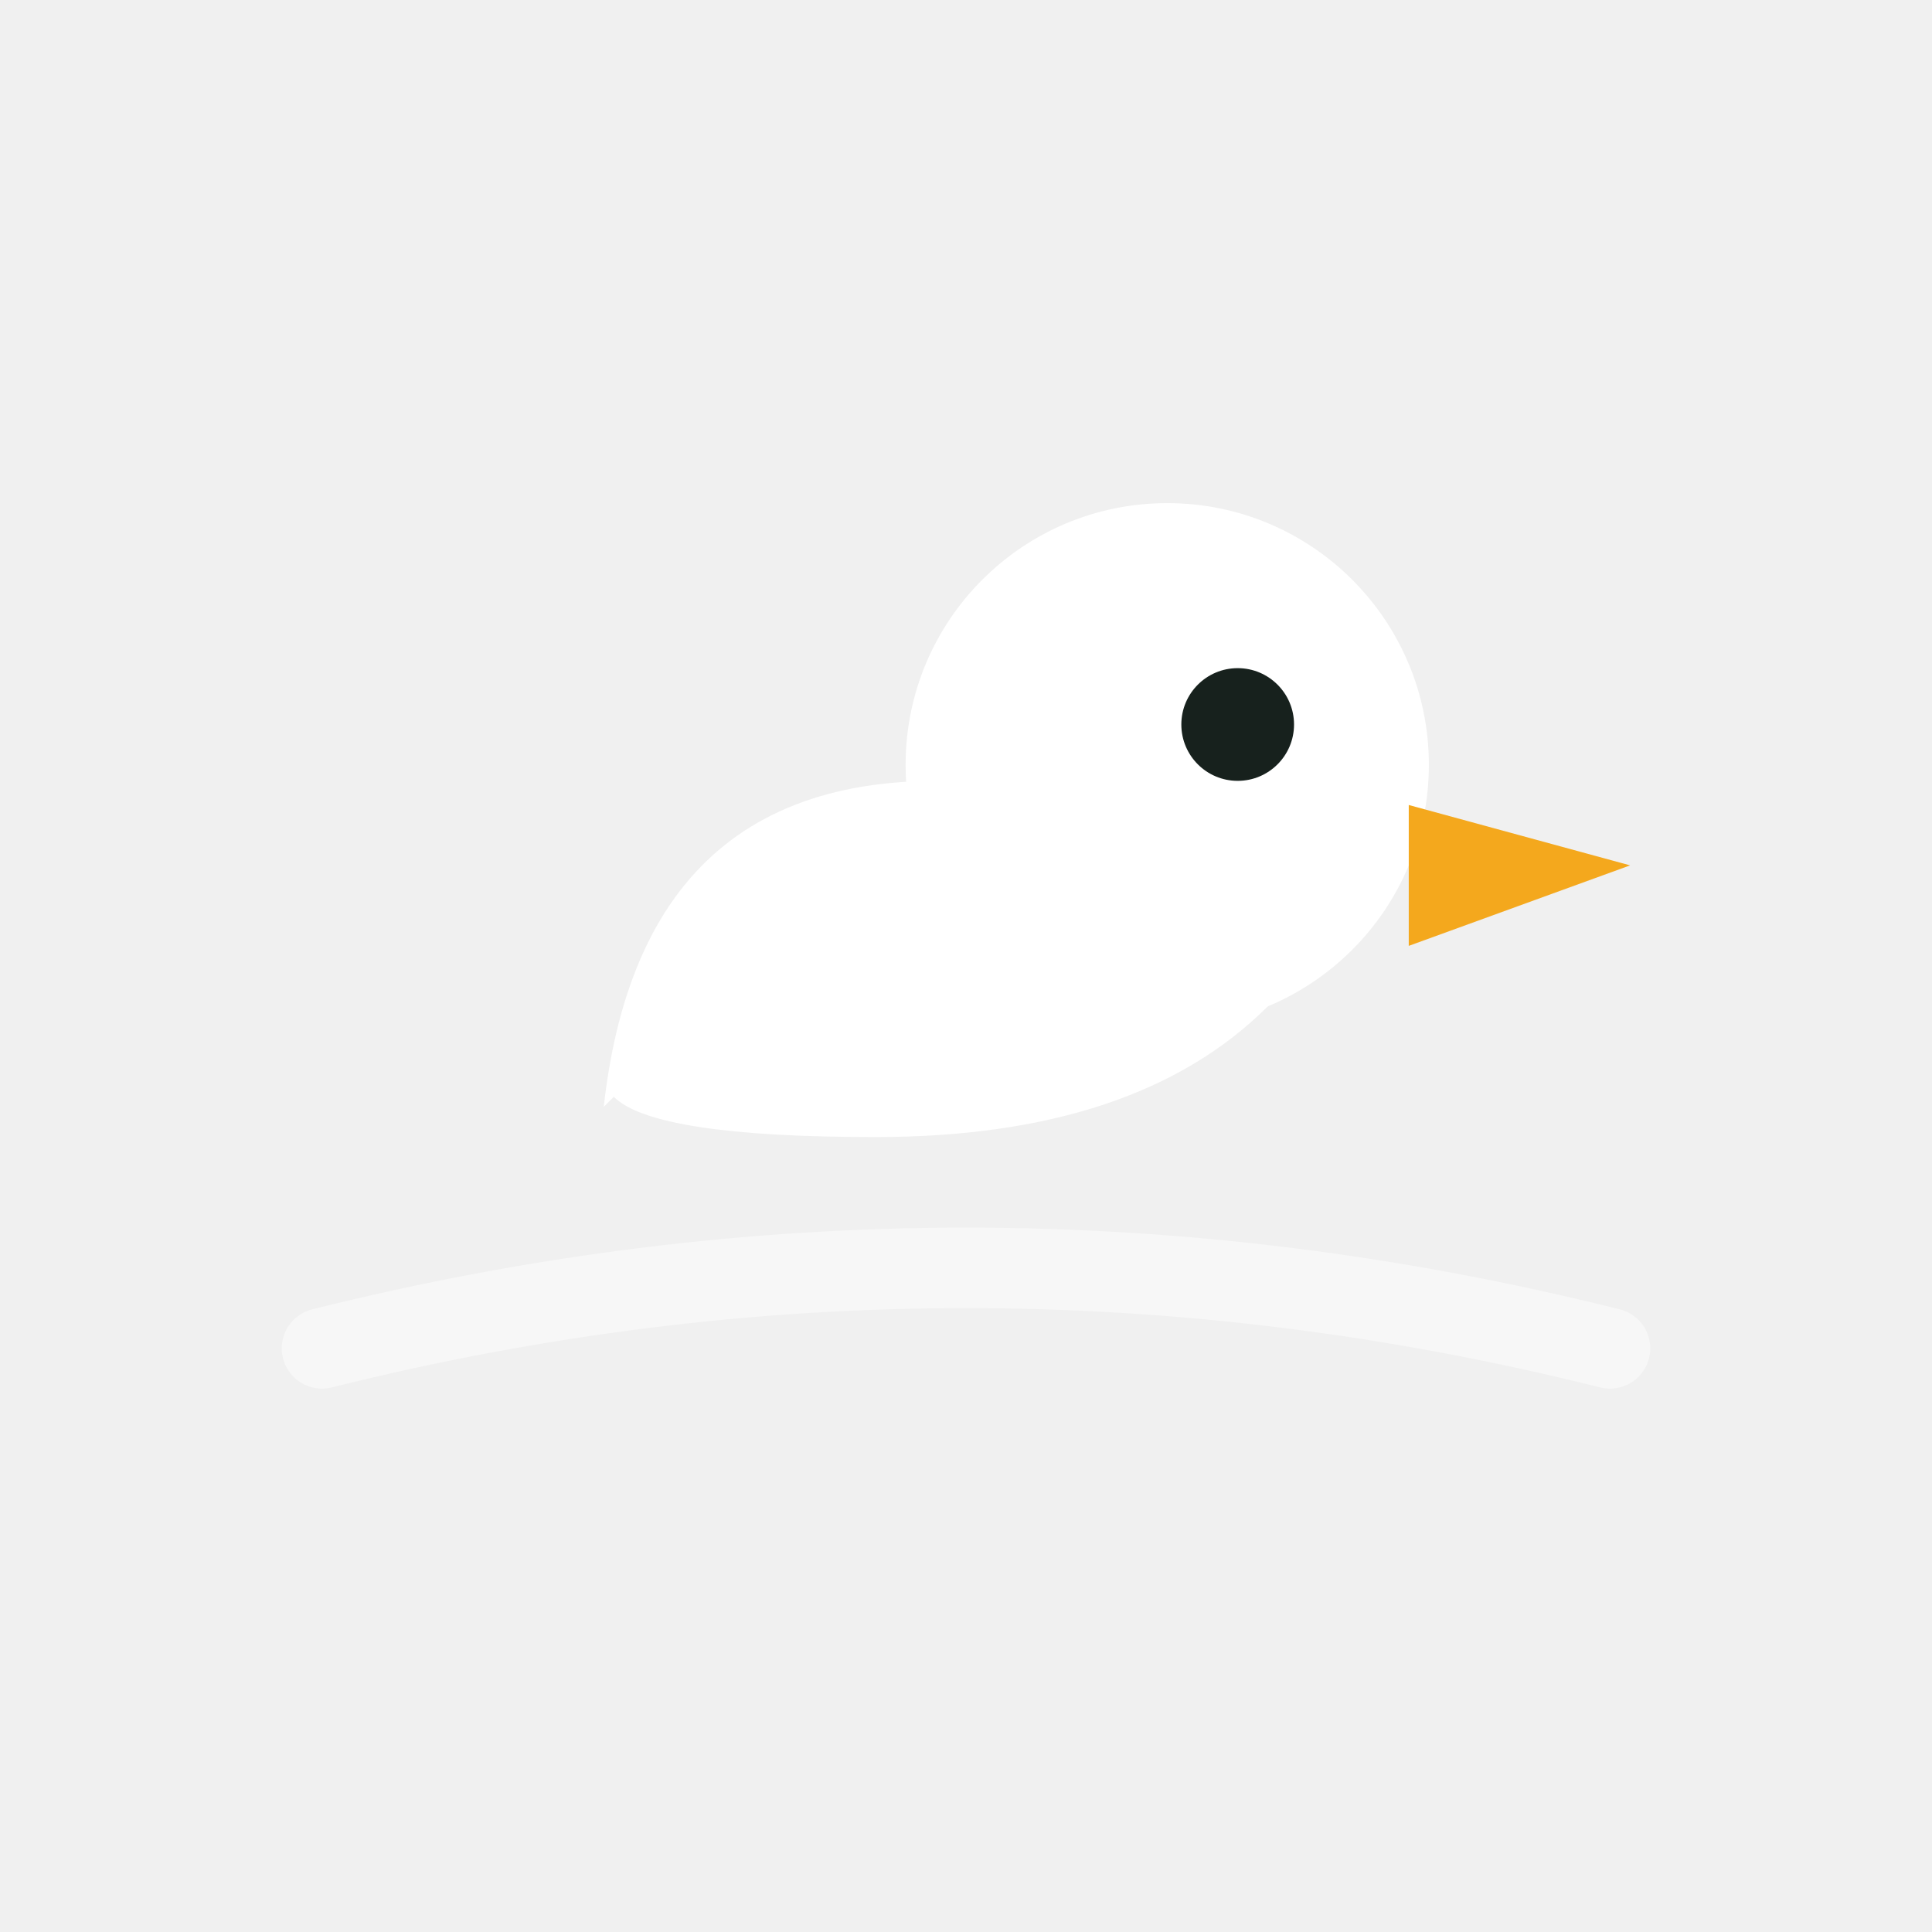
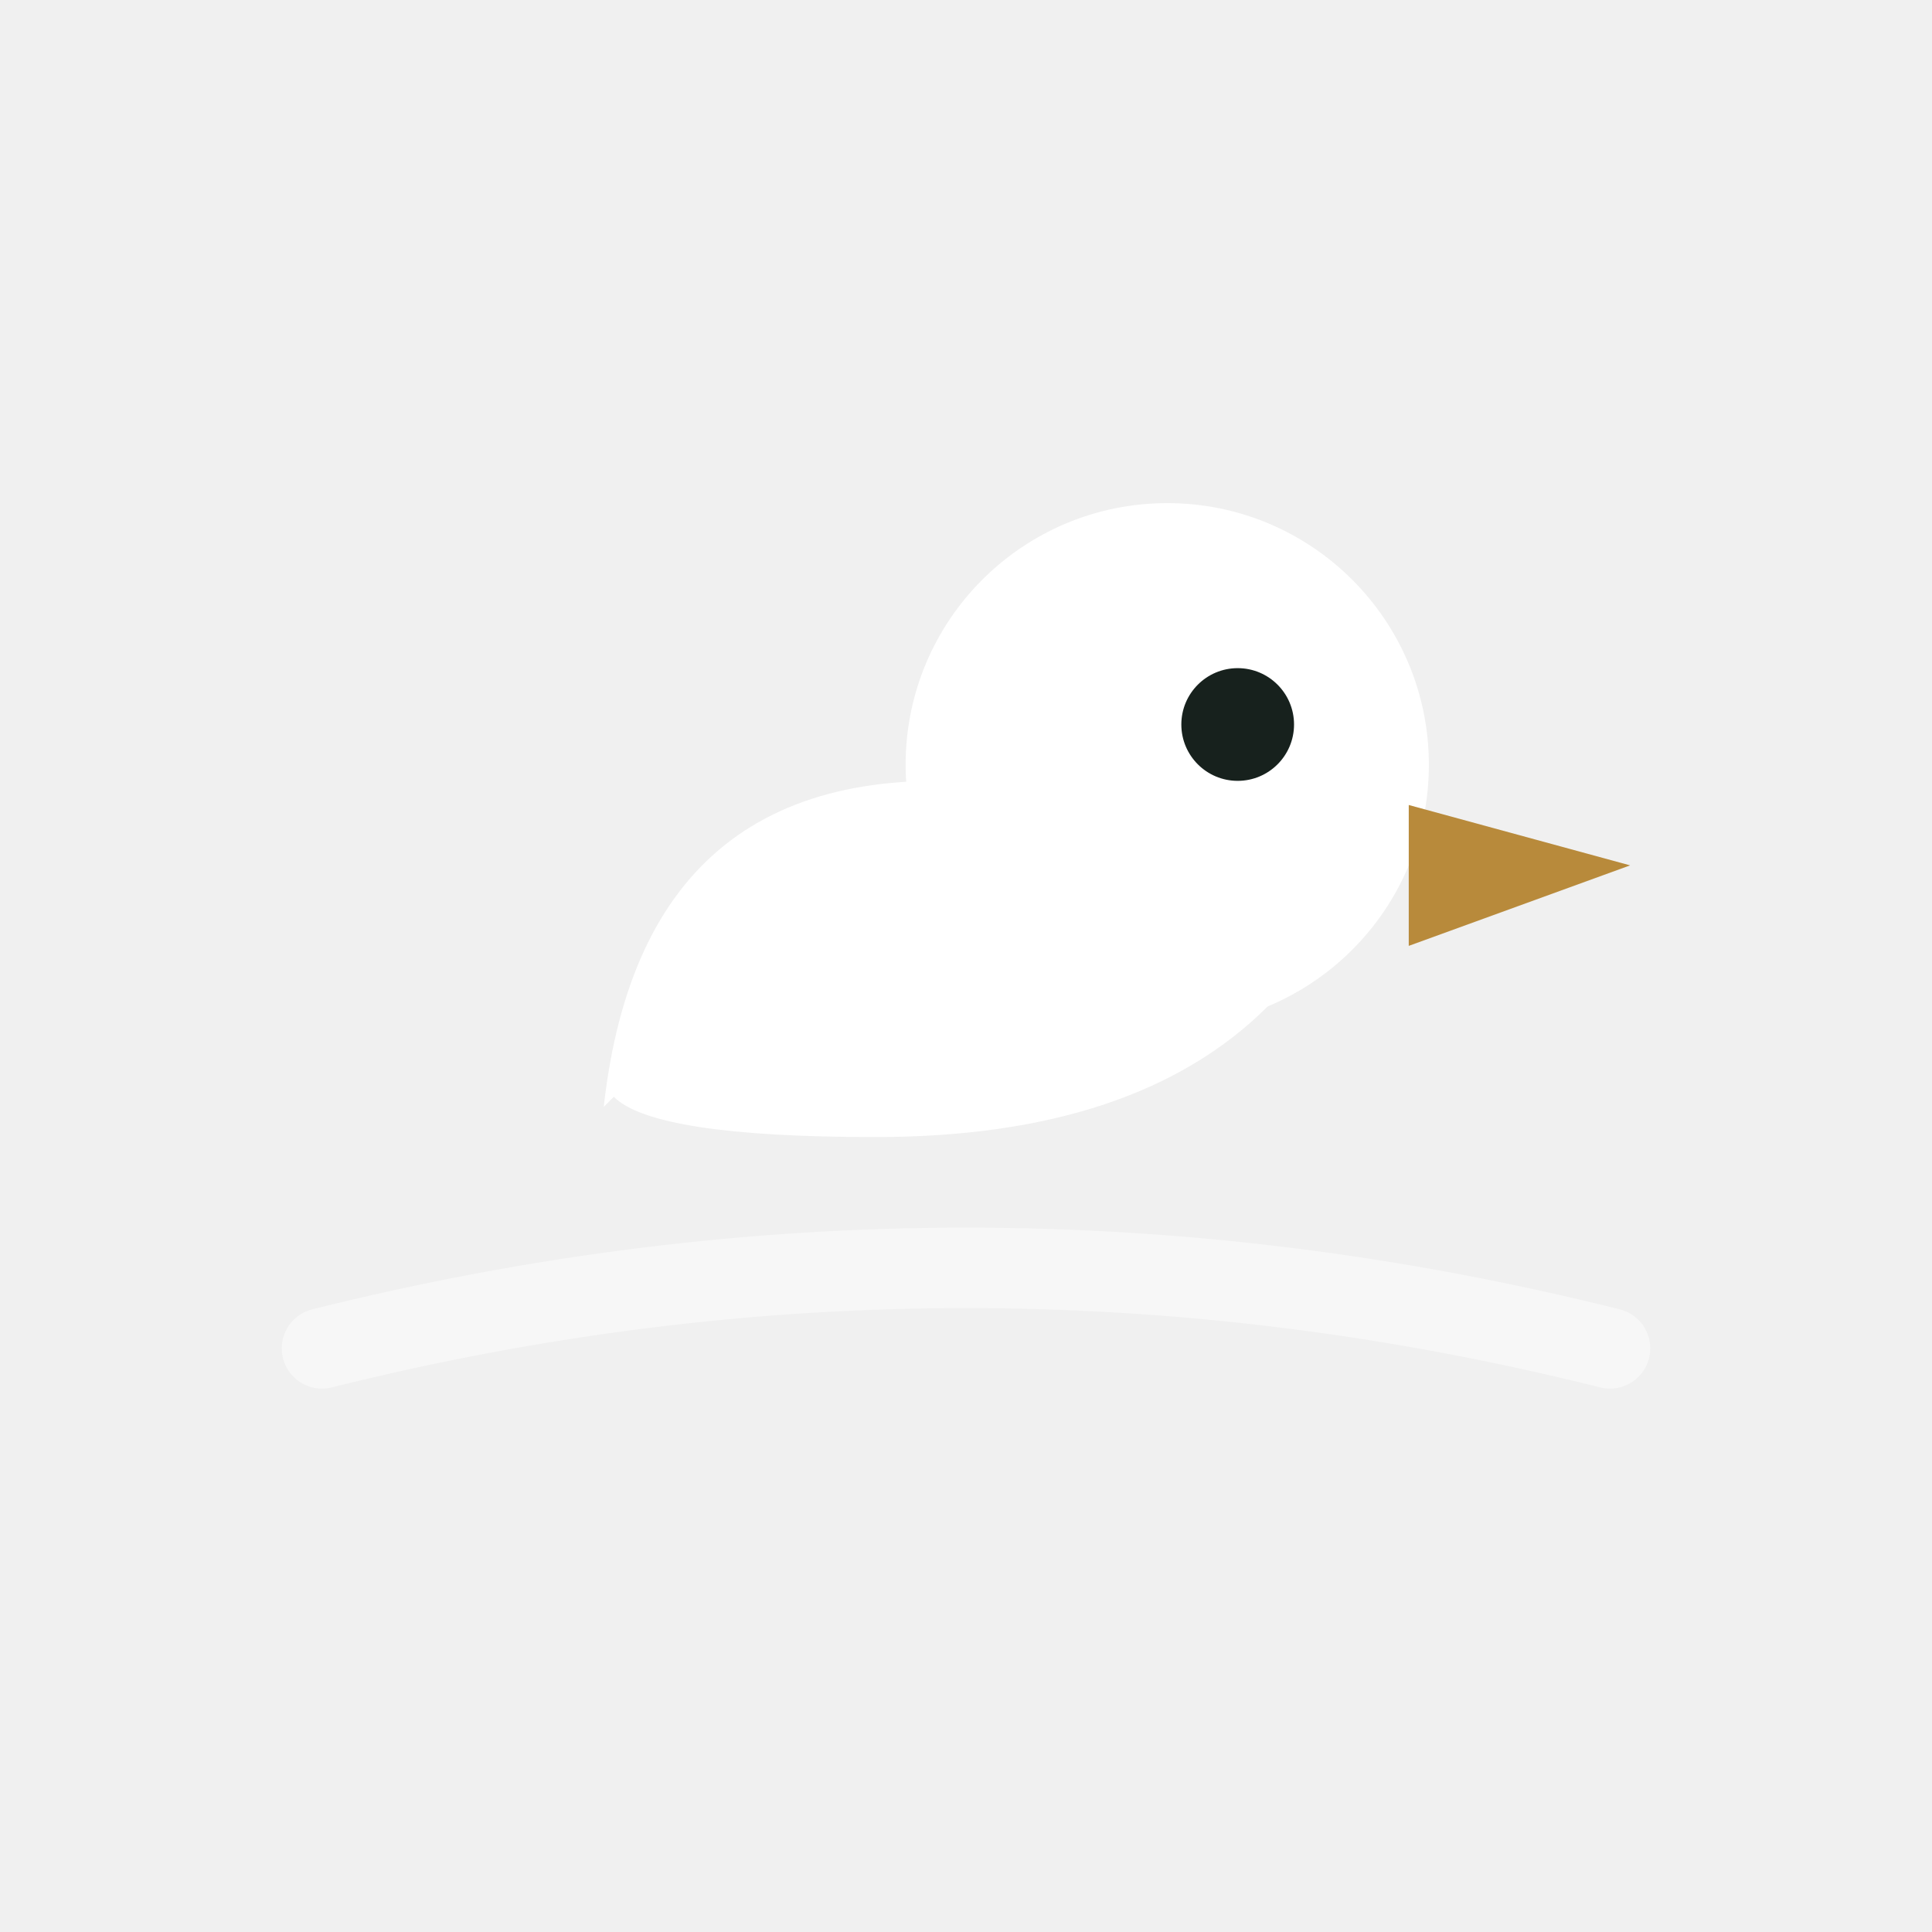
<svg xmlns="http://www.w3.org/2000/svg" viewBox="0 0 96 96" role="img" aria-label="PuddleJumper mark">
  <rect width="96" height="96" rx="26" fill="none" />
  <path d="M16 67 Q48 59 80 67" stroke="rgba(255,255,255,.45)" stroke-width="4" fill="none" stroke-linecap="round" />
  <circle cx="58" cy="38" r="13" fill="#ffffff" />
  <circle cx="61.5" cy="36" r="2.8" fill="#17211d" />
-   <path d="M70 40 l11 3 -11 4 z" fill="#f4a81d" />
+   <path d="M70 40 l11 3 -11 4 z" fill="#b88a3b" />
  <path d="M30 55 Q32 37 50 39 q11 1.3 13 11 -6.5 6.5 -19.5 6.5 -11 0 -13 -2 z" fill="#ffffff" />
</svg>
